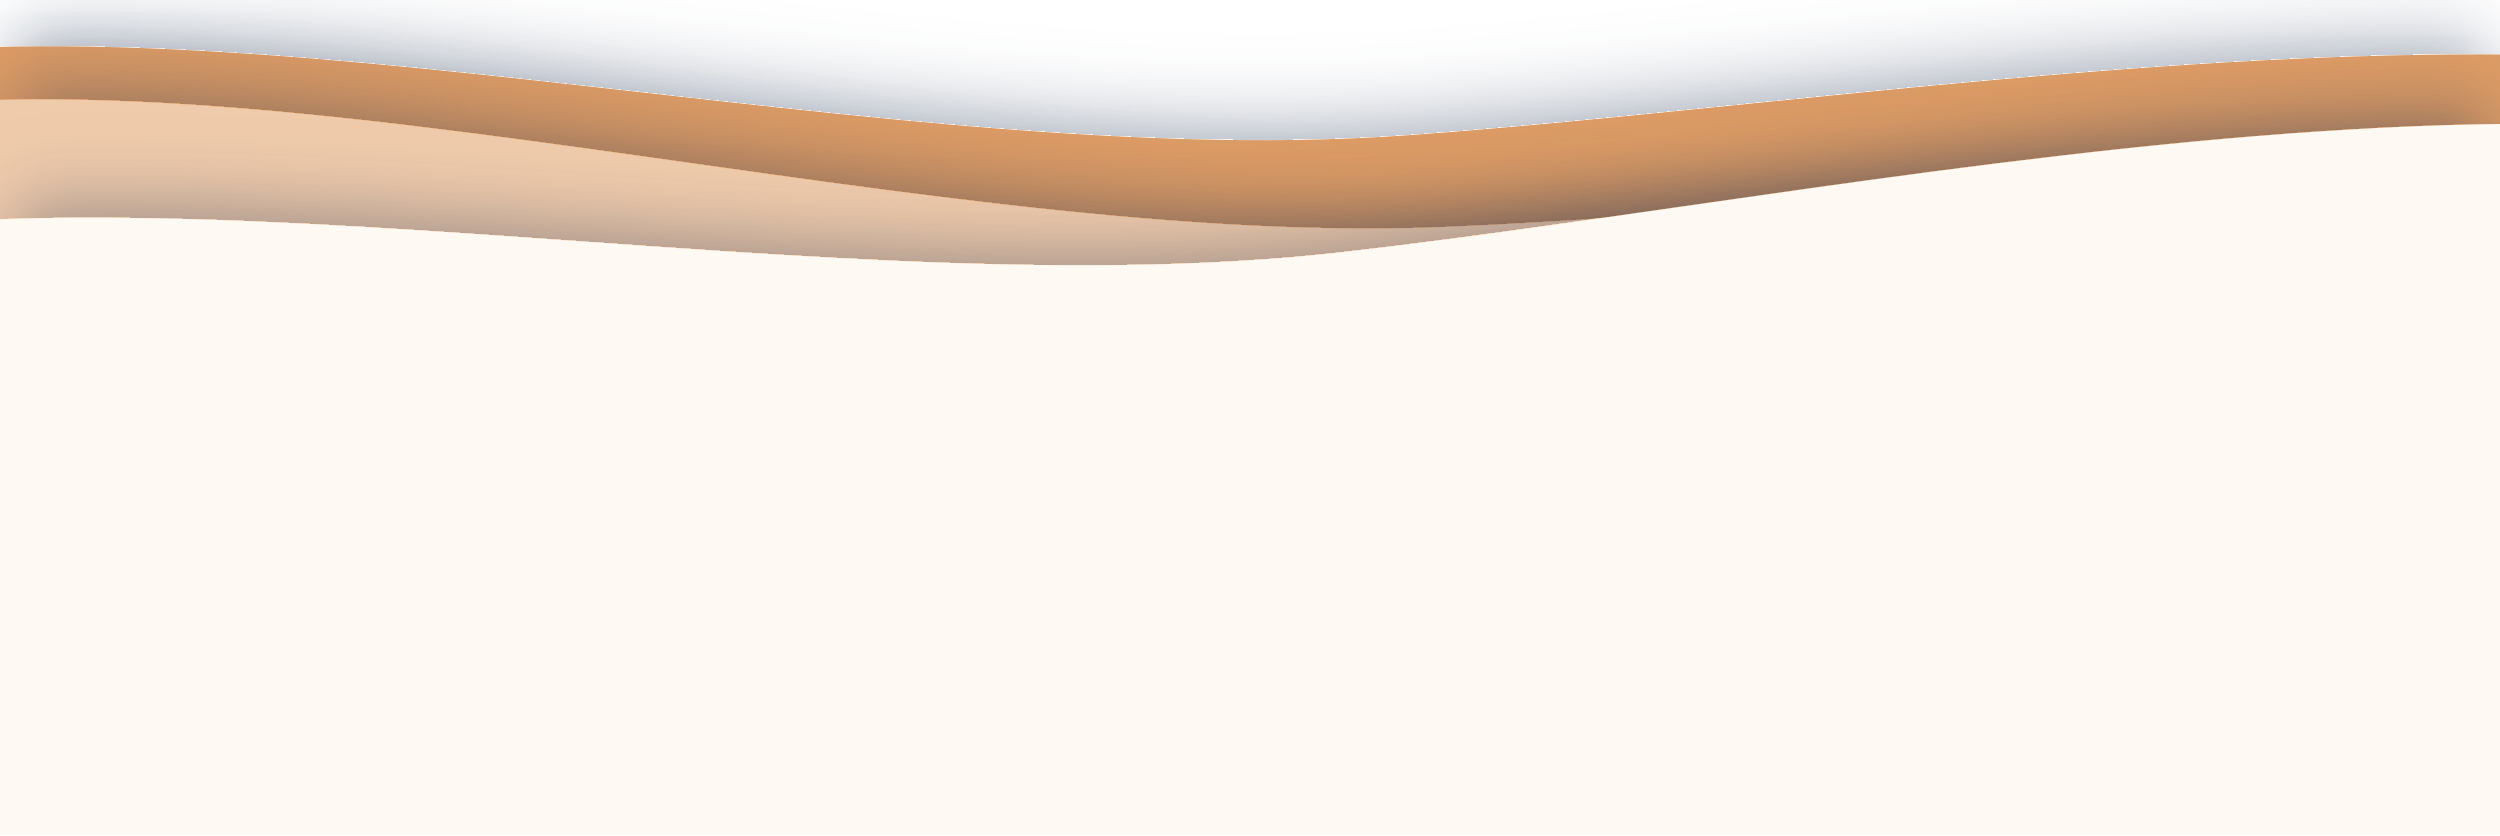
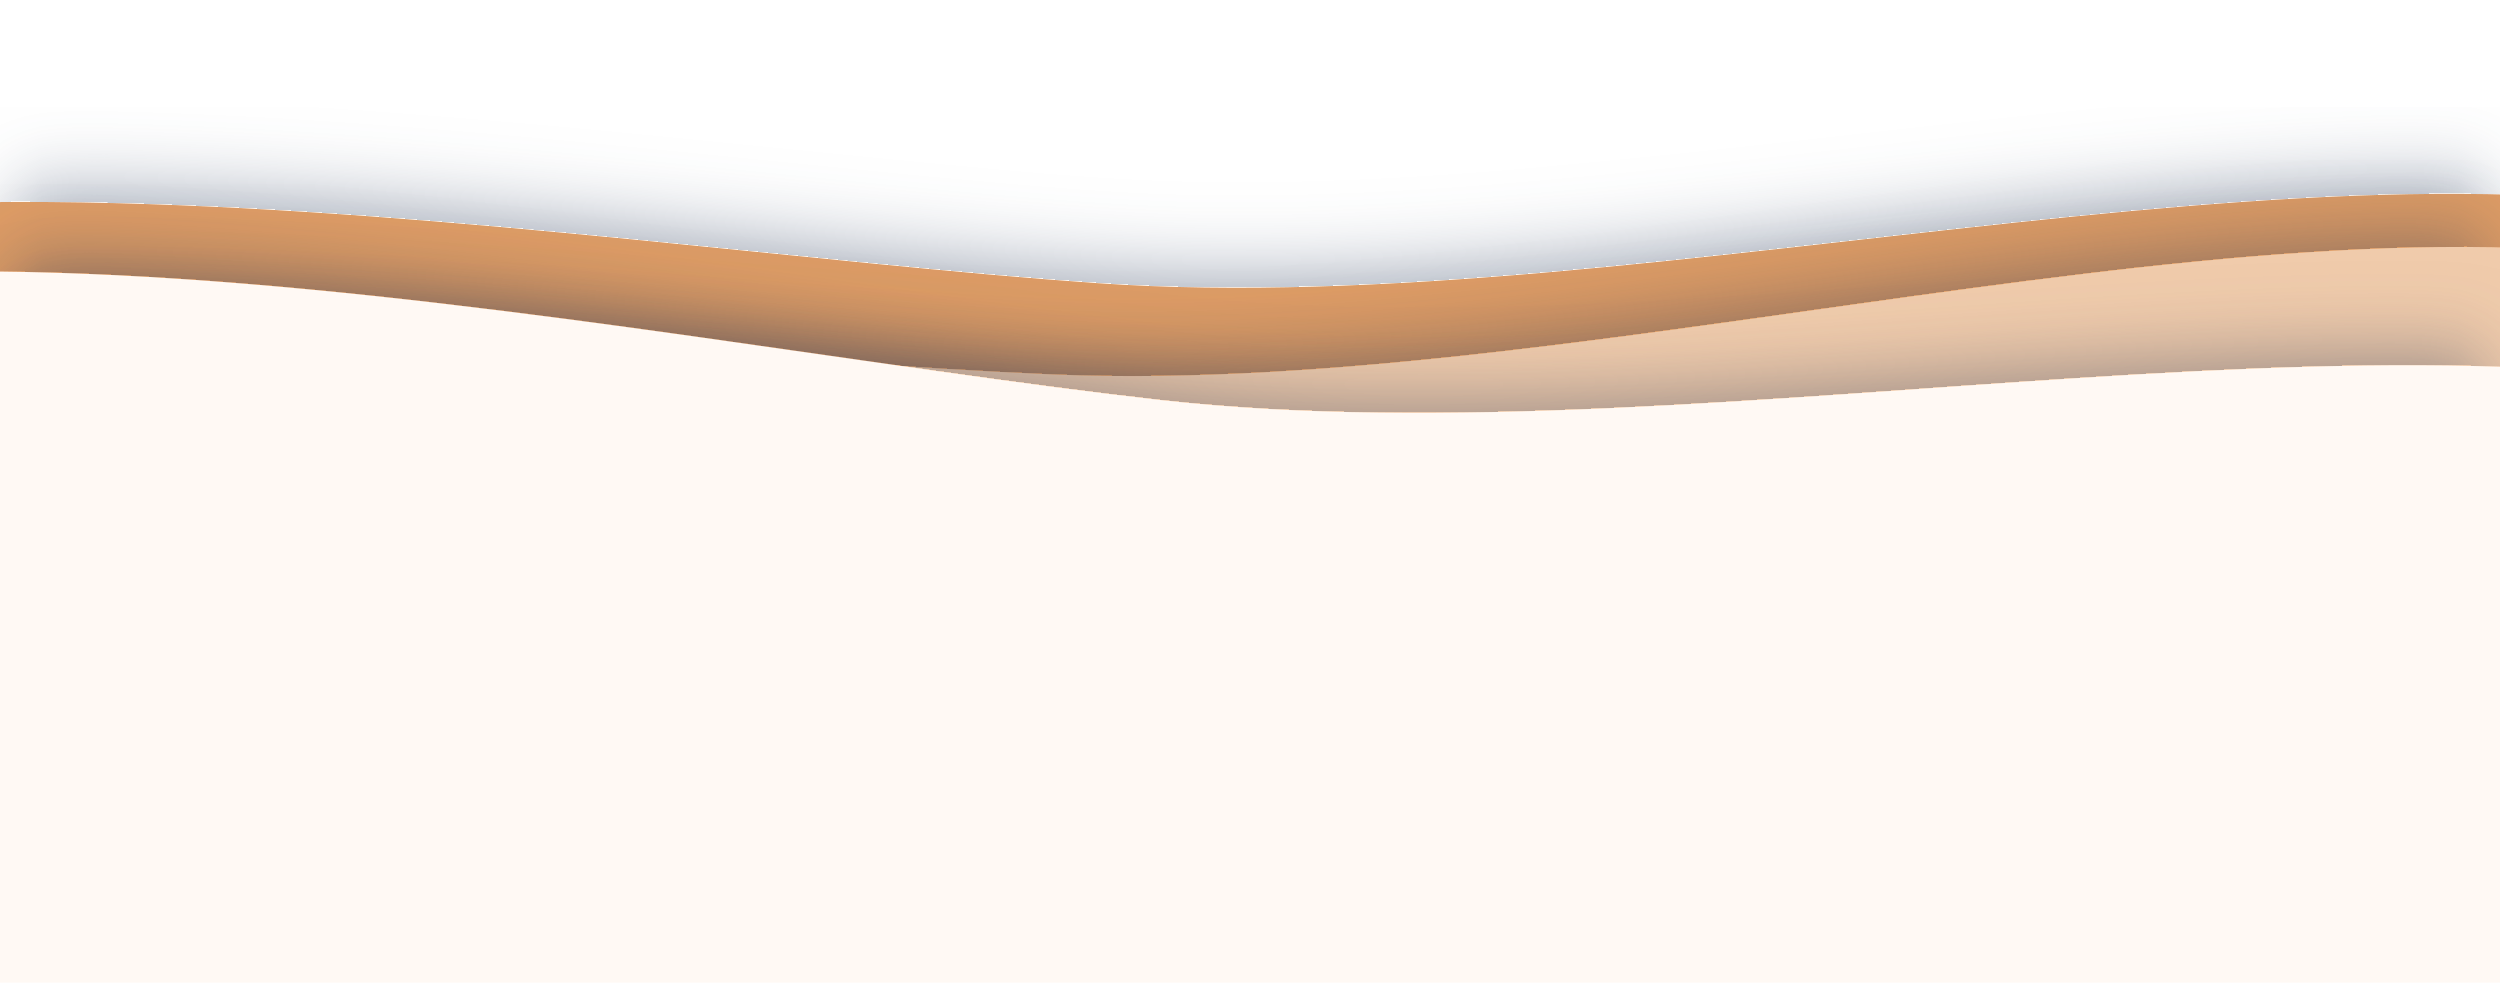
- <svg xmlns="http://www.w3.org/2000/svg" width="1440" height="481" viewBox="0 0 1440 481" fill="none">
-   <mask id="mask0_315_345" style="mask-type:alpha" maskUnits="userSpaceOnUse" x="0" y="0" width="1440" height="481">
-     <rect width="1440" height="481" fill="#D9D9D9" />
+ <svg xmlns="http://www.w3.org/2000/svg" width="1440" height="566" viewBox="0 0 1440 566" fill="none">
+   <mask id="mask0_390_429" style="mask-type:alpha" maskUnits="userSpaceOnUse" x="0" y="0" width="1440" height="566">
+     <rect width="1440" height="566" transform="matrix(-1 0 0 1 1440 0)" fill="#D9D9D9" />
  </mask>
-   <g mask="url(#mask0_315_345)">
-     <g filter="url(#filter0_d_315_345)">
-       <path fill-rule="evenodd" clip-rule="evenodd" d="M2060.09 1102.01C1994.79 1424.33 1594.64 1502.25 1305.12 1658.23C1035.99 1803.22 775.412 2043.69 484.079 1951.06C180.366 1854.5 45.277 1524.38 -60.946 1223.91C-174.133 903.74 -447.051 144.72 -195.172 57.169C56.707 -30.381 484.607 100.616 807.83 78.103C1131.05 55.592 1645.21 -41.89 1861.3 136.679C2120.55 350.904 2126.86 772.403 2060.09 1102.01Z" fill="#DE9C65" />
+   <g mask="url(#mask0_390_429)">
+     <g filter="url(#filter0_d_390_429)">
+       <path fill-rule="evenodd" clip-rule="evenodd" d="M-620.087 1187.01C-554.79 1509.33 -154.642 1587.25 134.88 1743.23C404.012 1888.22 664.588 2128.69 955.921 2036.06C1259.63 1939.5 1394.72 1609.38 1500.95 1308.91C1614.13 988.74 1887.05 229.72 1635.17 142.169C1383.29 54.619 955.393 185.616 632.17 163.104C308.947 140.591 -205.209 43.11 -421.303 221.679C-680.545 435.904 -686.862 857.403 -620.087 1187.01Z" fill="#DE9C65" />
    </g>
-     <g filter="url(#filter1_d_315_345)">
-       <path fill-rule="evenodd" clip-rule="evenodd" d="M2056.66 1188.9C1982.47 1509.29 1580.32 1576.11 1286.59 1724.01C1013.54 1861.49 746.41 2094.65 457.752 1994C156.829 1889.07 30.932 1555.33 -66.931 1252.03C-171.211 928.852 -423.009 162.567 -168.803 82.023C85.403 1.48 509.513 144.274 833.235 130.719C1156.96 117.164 1673.61 33.956 1884.68 218.439C2137.89 439.759 2132.54 861.272 2056.66 1188.9Z" fill="#F0CBAB" />
+     <g filter="url(#filter1_d_390_429)">
+       <path fill-rule="evenodd" clip-rule="evenodd" d="M-616.664 1273.9C-542.468 1594.29 -140.316 1661.11 153.414 1809.01C426.457 1946.49 693.59 2179.65 982.248 2079C1283.17 1974.07 1409.07 1640.33 1506.93 1337.03C1611.21 1013.85 1863.01 247.567 1608.8 167.024C1354.6 86.48 930.488 229.274 606.765 215.719C283.043 202.164 -233.615 118.956 -444.682 303.439C-697.894 524.759 -692.538 946.272 -616.664 1273.9Z" fill="#F0CBAB" />
    </g>
-     <g filter="url(#filter2_d_315_345)">
-       <path fill-rule="evenodd" clip-rule="evenodd" d="M2065.29 1116.15C2013.52 1440.91 1616.98 1535.49 1334.23 1703.43C1071.39 1859.54 821.09 2110.69 526.14 2030.32C218.657 1946.54 69.89 1622.35 -48.797 1326.58C-175.265 1011.42 -479.664 264.468 -231.664 166.468C16.336 68.468 449.337 181.468 771.337 145.468C1093.34 109.468 1602.97 -9.415 1826.34 159.967C2094.31 363.171 2118.23 784.038 2065.29 1116.15Z" fill="#FFF9F4" />
+     <g filter="url(#filter2_d_390_429)">
+       <path fill-rule="evenodd" clip-rule="evenodd" d="M-625.289 1201.15C-573.518 1525.91 -176.977 1620.49 105.774 1788.43C368.612 1944.54 618.91 2195.69 913.86 2115.32C1221.34 2031.54 1370.11 1707.35 1488.8 1411.58C1615.27 1096.42 1919.66 349.468 1671.66 251.468C1423.66 153.468 990.663 266.468 668.663 230.468C346.663 194.468 -162.969 75.585 -386.337 244.967C-654.305 448.171 -678.231 869.038 -625.289 1201.15Z" fill="#FFF9F4" />
    </g>
  </g>
  <defs>
-     <filter id="filter0_d_315_345" x="-348.654" y="-23.343" width="2494.51" height="2045.07" filterUnits="userSpaceOnUse" color-interpolation-filters="sRGB">
+     <filter id="filter0_d_390_429" x="-705.858" y="61.657" width="2494.51" height="2045.07" filterUnits="userSpaceOnUse" color-interpolation-filters="sRGB">
      <feFlood flood-opacity="0" result="BackgroundImageFix" />
      <feColorMatrix in="SourceAlpha" type="matrix" values="0 0 0 0 0 0 0 0 0 0 0 0 0 0 0 0 0 0 127 0" result="hardAlpha" />
      <feOffset />
      <feGaussianBlur stdDeviation="25" />
      <feComposite in2="hardAlpha" operator="out" />
      <feColorMatrix type="matrix" values="0 0 0 0 0.133 0 0 0 0 0.2 0 0 0 0 0.329 0 0 0 0.5 0" />
-       <feBlend mode="multiply" in2="BackgroundImageFix" result="effect1_dropShadow_315_345" />
-       <feBlend mode="normal" in="SourceGraphic" in2="effect1_dropShadow_315_345" result="shape" />
+       <feBlend mode="multiply" in2="BackgroundImageFix" result="effect1_dropShadow_390_429" />
+       <feBlend mode="normal" in="SourceGraphic" in2="effect1_dropShadow_390_429" result="shape" />
    </filter>
-     <filter id="filter1_d_315_345" x="-328.83" y="7.248" width="2481.25" height="2061.25" filterUnits="userSpaceOnUse" color-interpolation-filters="sRGB">
+     <filter id="filter1_d_390_429" x="-712.42" y="92.248" width="2481.25" height="2061.25" filterUnits="userSpaceOnUse" color-interpolation-filters="sRGB">
      <feFlood flood-opacity="0" result="BackgroundImageFix" />
      <feColorMatrix in="SourceAlpha" type="matrix" values="0 0 0 0 0 0 0 0 0 0 0 0 0 0 0 0 0 0 127 0" result="hardAlpha" />
      <feOffset />
      <feGaussianBlur stdDeviation="25" />
      <feComposite in2="hardAlpha" operator="out" />
      <feColorMatrix type="matrix" values="0 0 0 0 0.133 0 0 0 0 0.2 0 0 0 0 0.329 0 0 0 0.5 0" />
-       <feBlend mode="multiply" in2="BackgroundImageFix" result="effect1_dropShadow_315_345" />
-       <feBlend mode="normal" in="SourceGraphic" in2="effect1_dropShadow_315_345" result="shape" />
+       <feBlend mode="multiply" in2="BackgroundImageFix" result="effect1_dropShadow_390_429" />
+       <feBlend mode="normal" in="SourceGraphic" in2="effect1_dropShadow_390_429" result="shape" />
    </filter>
-     <filter id="filter2_d_315_345" x="-376.128" y="21.304" width="2514.2" height="2074.5" filterUnits="userSpaceOnUse" color-interpolation-filters="sRGB">
+     <filter id="filter2_d_390_429" x="-698.074" y="106.304" width="2514.2" height="2074.5" filterUnits="userSpaceOnUse" color-interpolation-filters="sRGB">
      <feFlood flood-opacity="0" result="BackgroundImageFix" />
      <feColorMatrix in="SourceAlpha" type="matrix" values="0 0 0 0 0 0 0 0 0 0 0 0 0 0 0 0 0 0 127 0" result="hardAlpha" />
      <feOffset />
      <feGaussianBlur stdDeviation="25" />
      <feComposite in2="hardAlpha" operator="out" />
      <feColorMatrix type="matrix" values="0 0 0 0 0.133 0 0 0 0 0.2 0 0 0 0 0.329 0 0 0 0.5 0" />
-       <feBlend mode="multiply" in2="BackgroundImageFix" result="effect1_dropShadow_315_345" />
-       <feBlend mode="normal" in="SourceGraphic" in2="effect1_dropShadow_315_345" result="shape" />
+       <feBlend mode="multiply" in2="BackgroundImageFix" result="effect1_dropShadow_390_429" />
+       <feBlend mode="normal" in="SourceGraphic" in2="effect1_dropShadow_390_429" result="shape" />
    </filter>
  </defs>
</svg>
